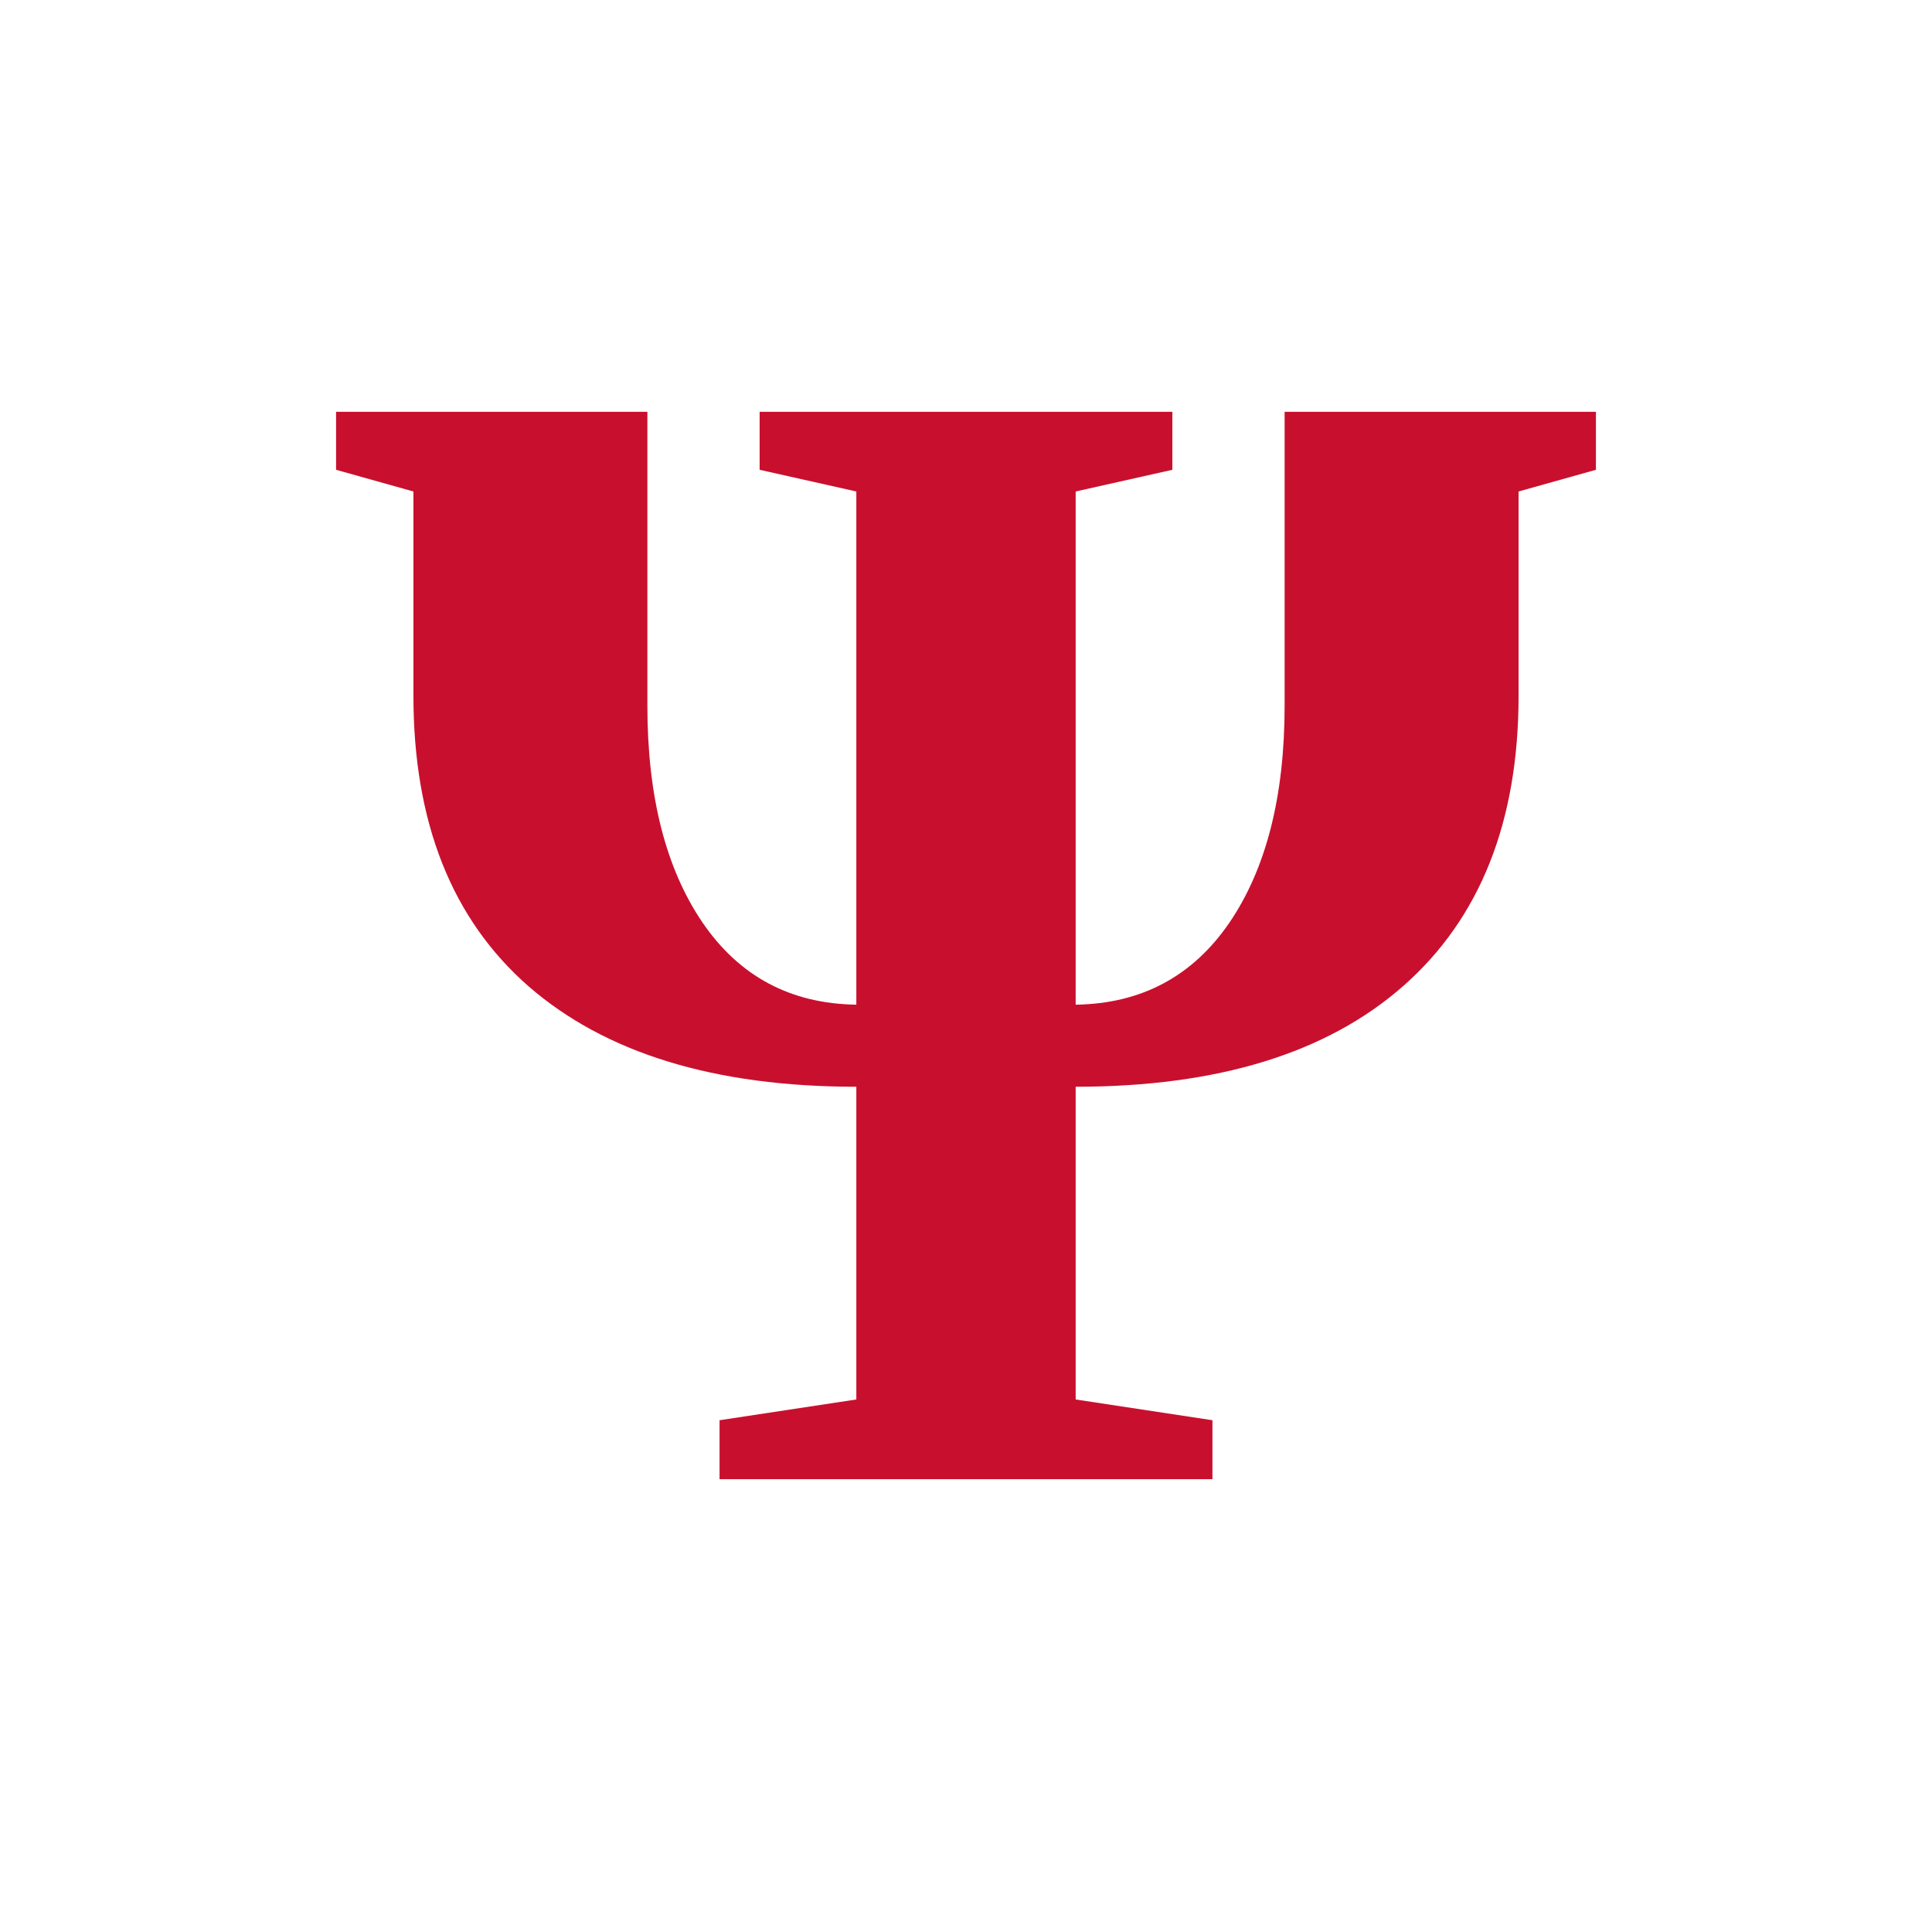
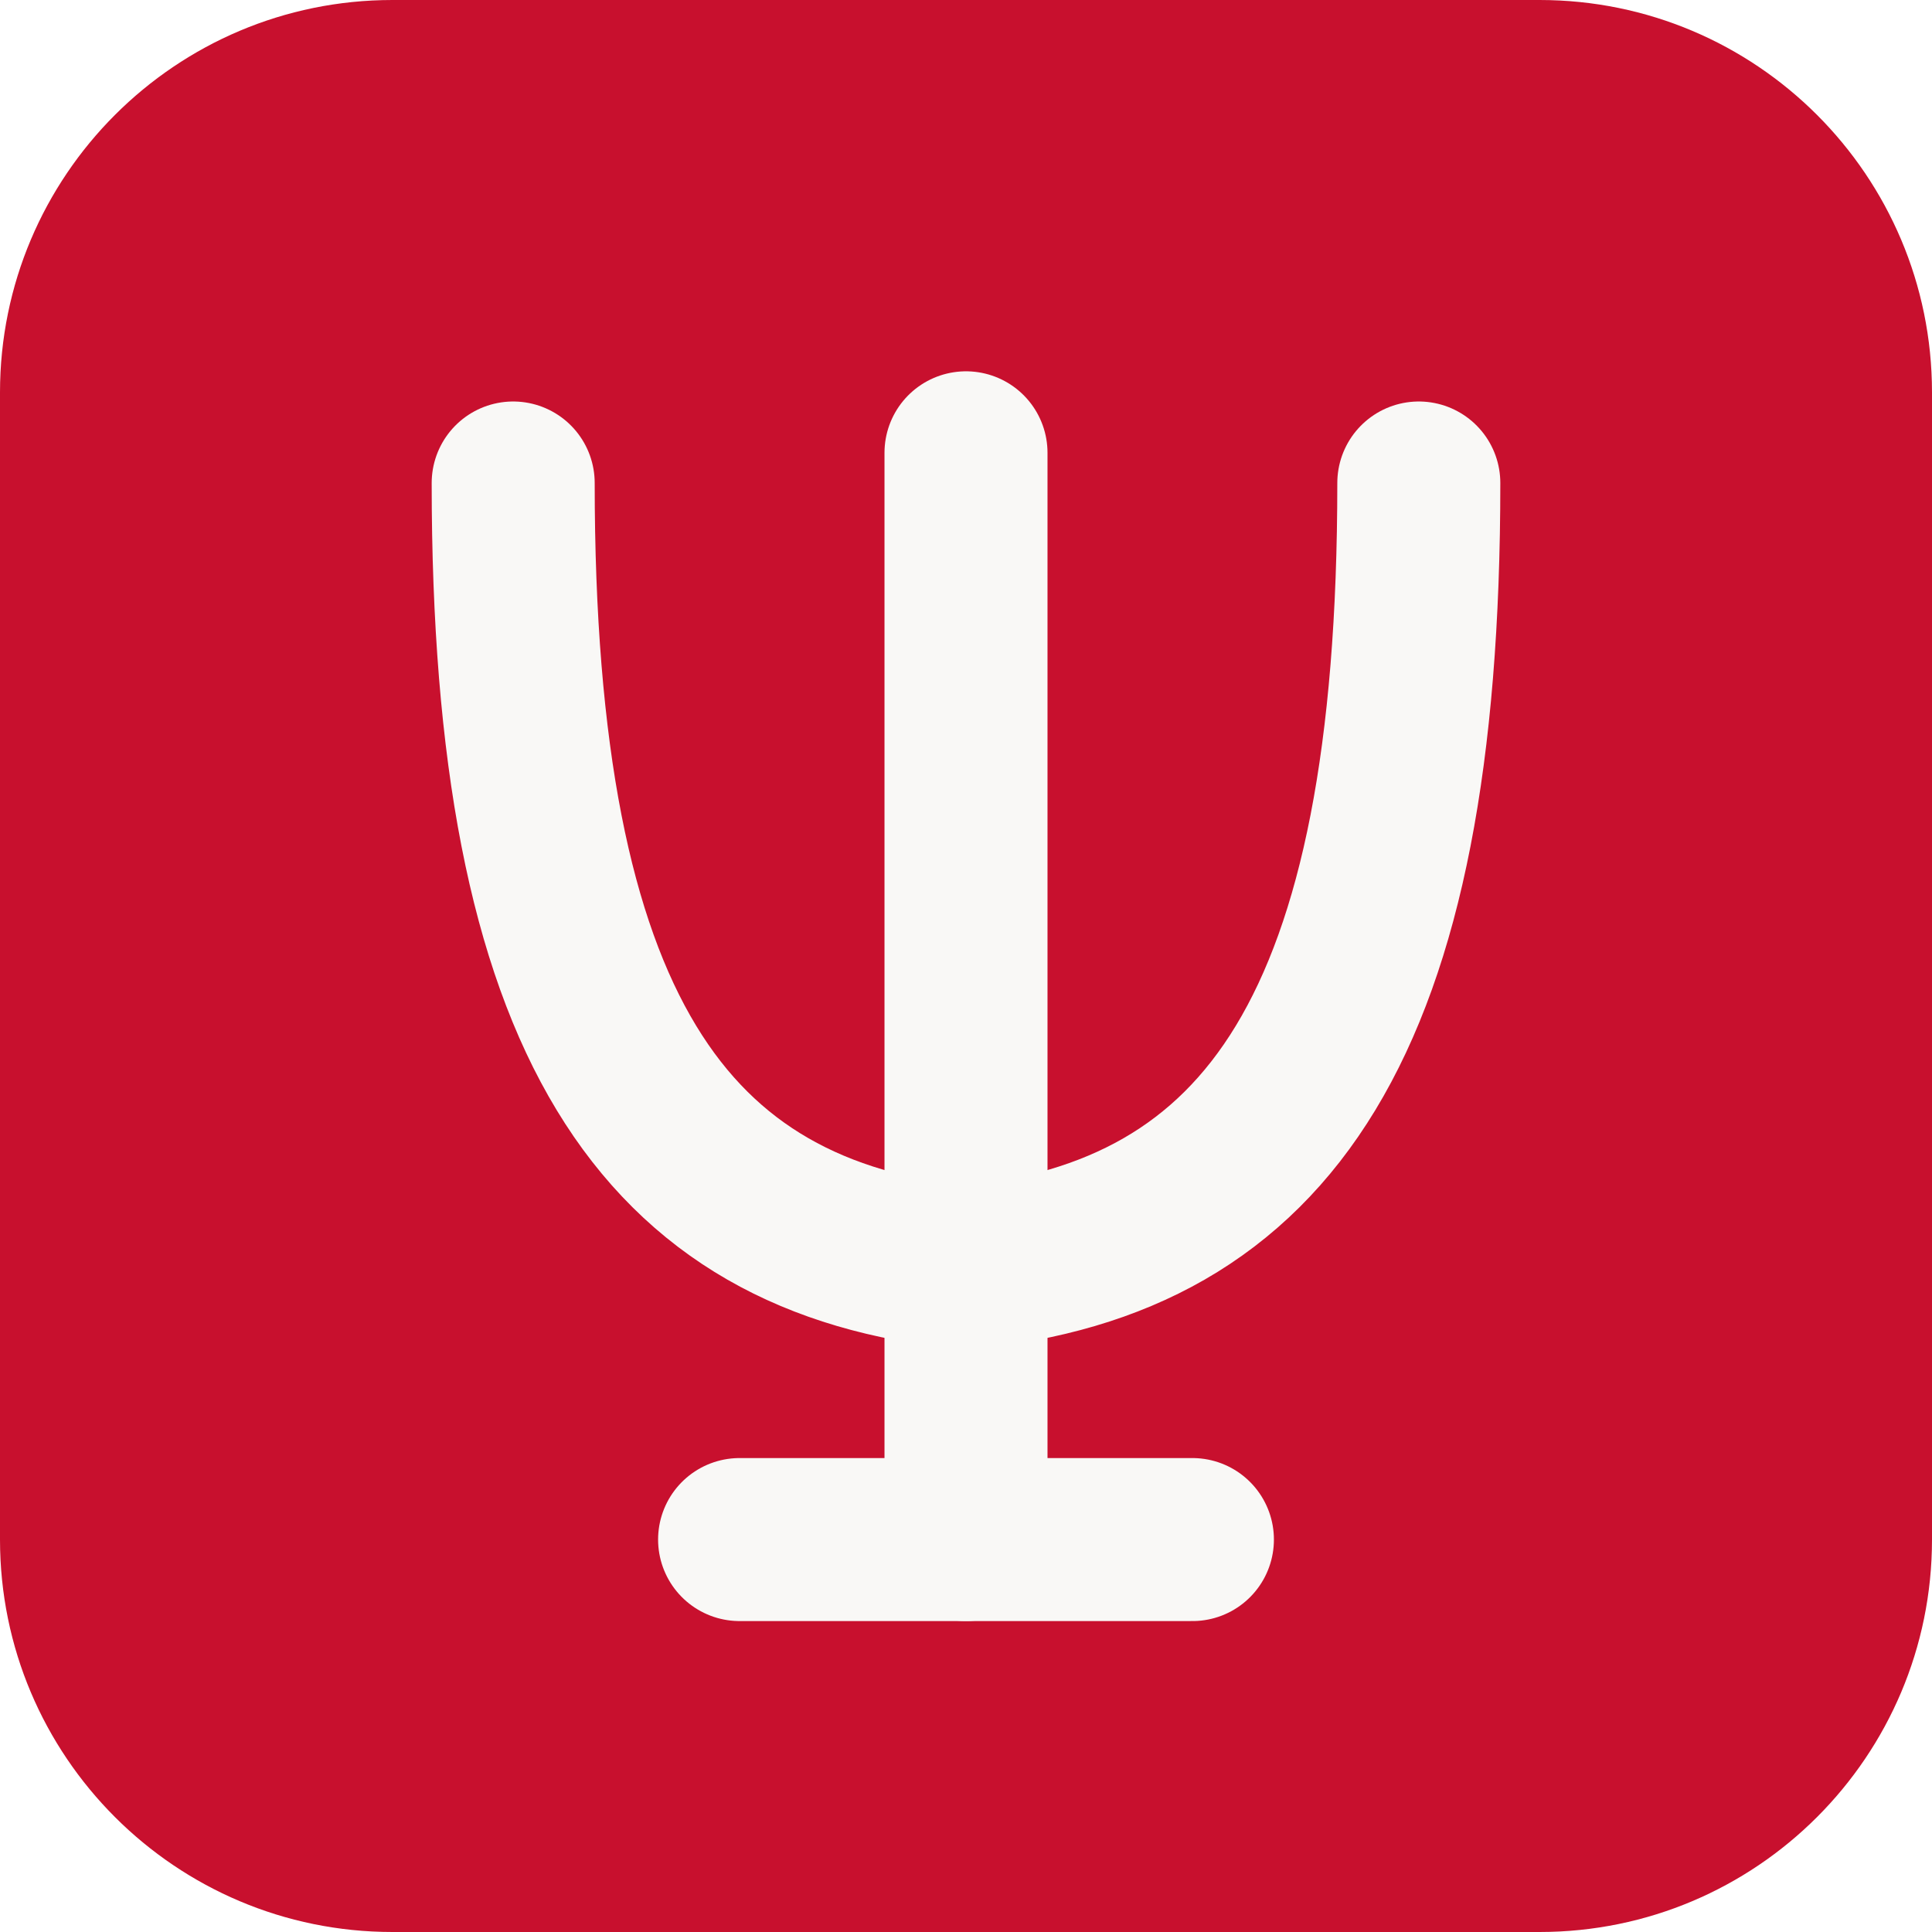
<svg xmlns="http://www.w3.org/2000/svg" viewBox="0 0 64 64">
-   <text x="32" y="49" text-anchor="middle" font-size="54" font-weight="bold" font-family="Georgia, 'Times New Roman', serif" fill="#C8102E">Ψ</text>
+   <rect x="0" y="0" width="64" height="64" rx="13" fill="#C8102E" />
+   <g fill="none" stroke="#f9f8f6" stroke-width="5.4" stroke-linecap="round" stroke-linejoin="round">
+     <path d="M17 16 C17 34, 22 41, 32 42" />
+     <path d="M47 16 C47 34, 42 41, 32 42" />
+     <line x1="32" y1="15" x2="32" y2="51" />
+     <line x1="24.5" y1="51" x2="39.5" y2="51" />
+   </g>
</svg>
